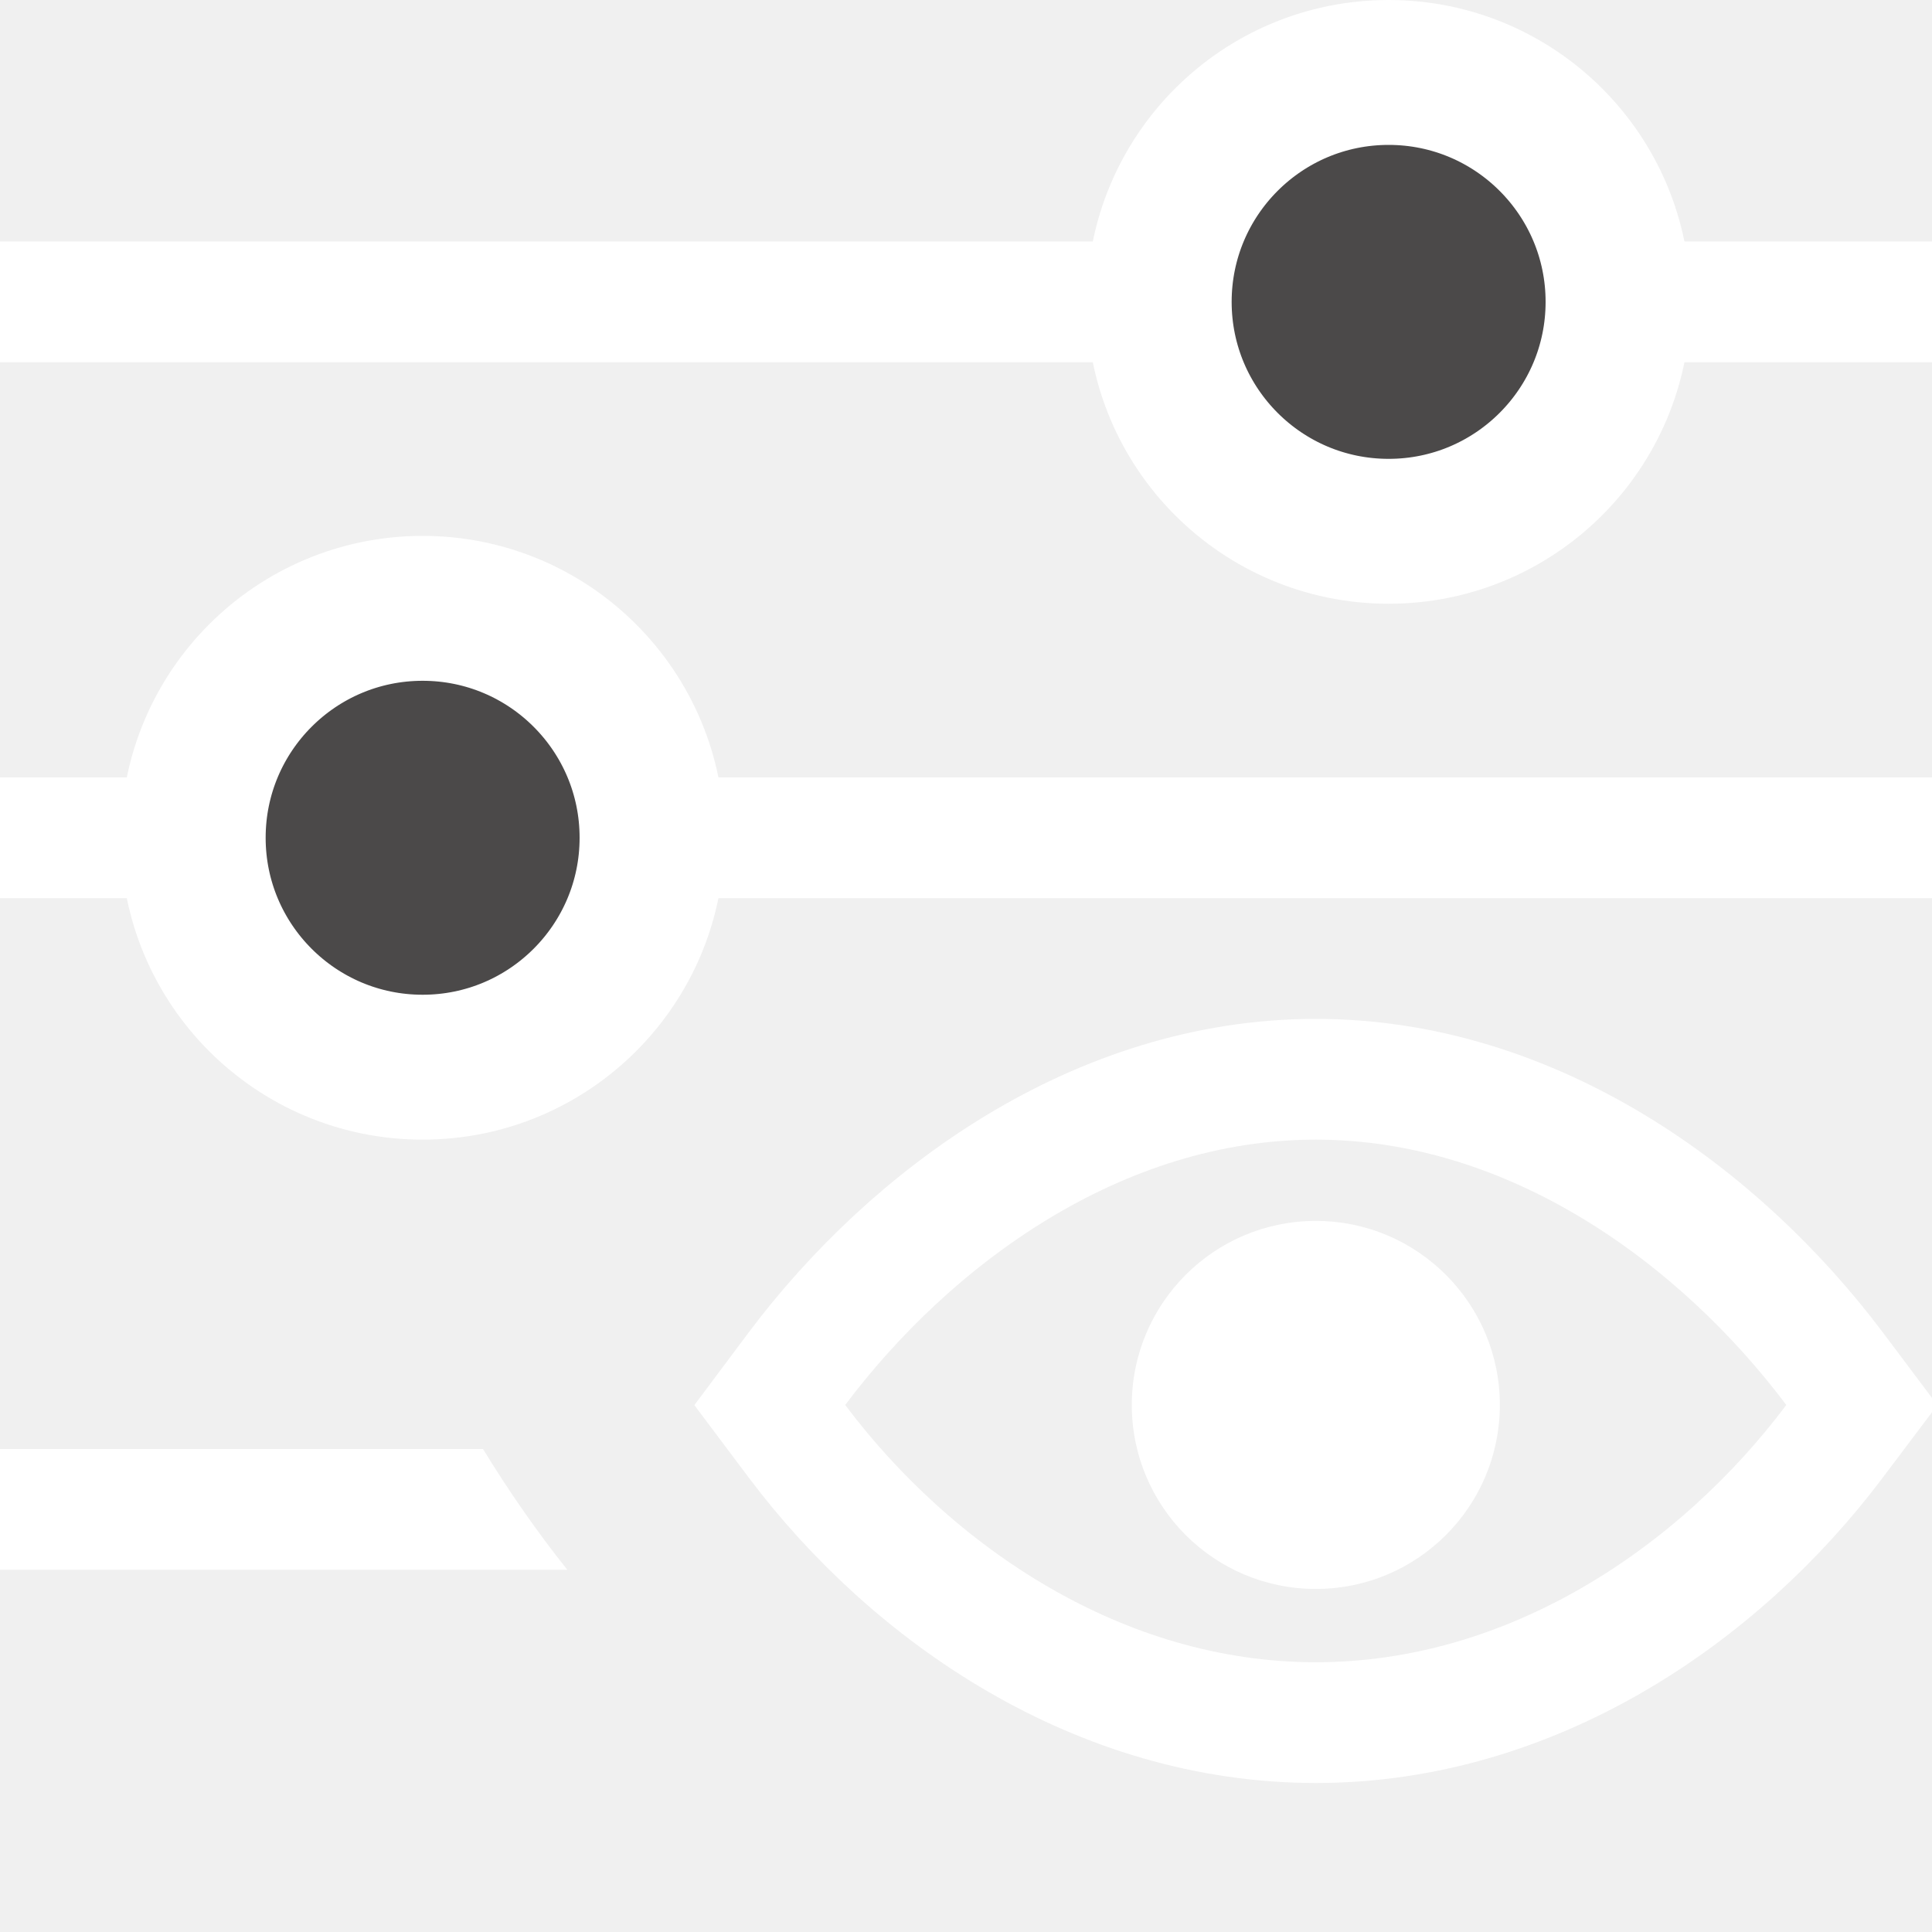
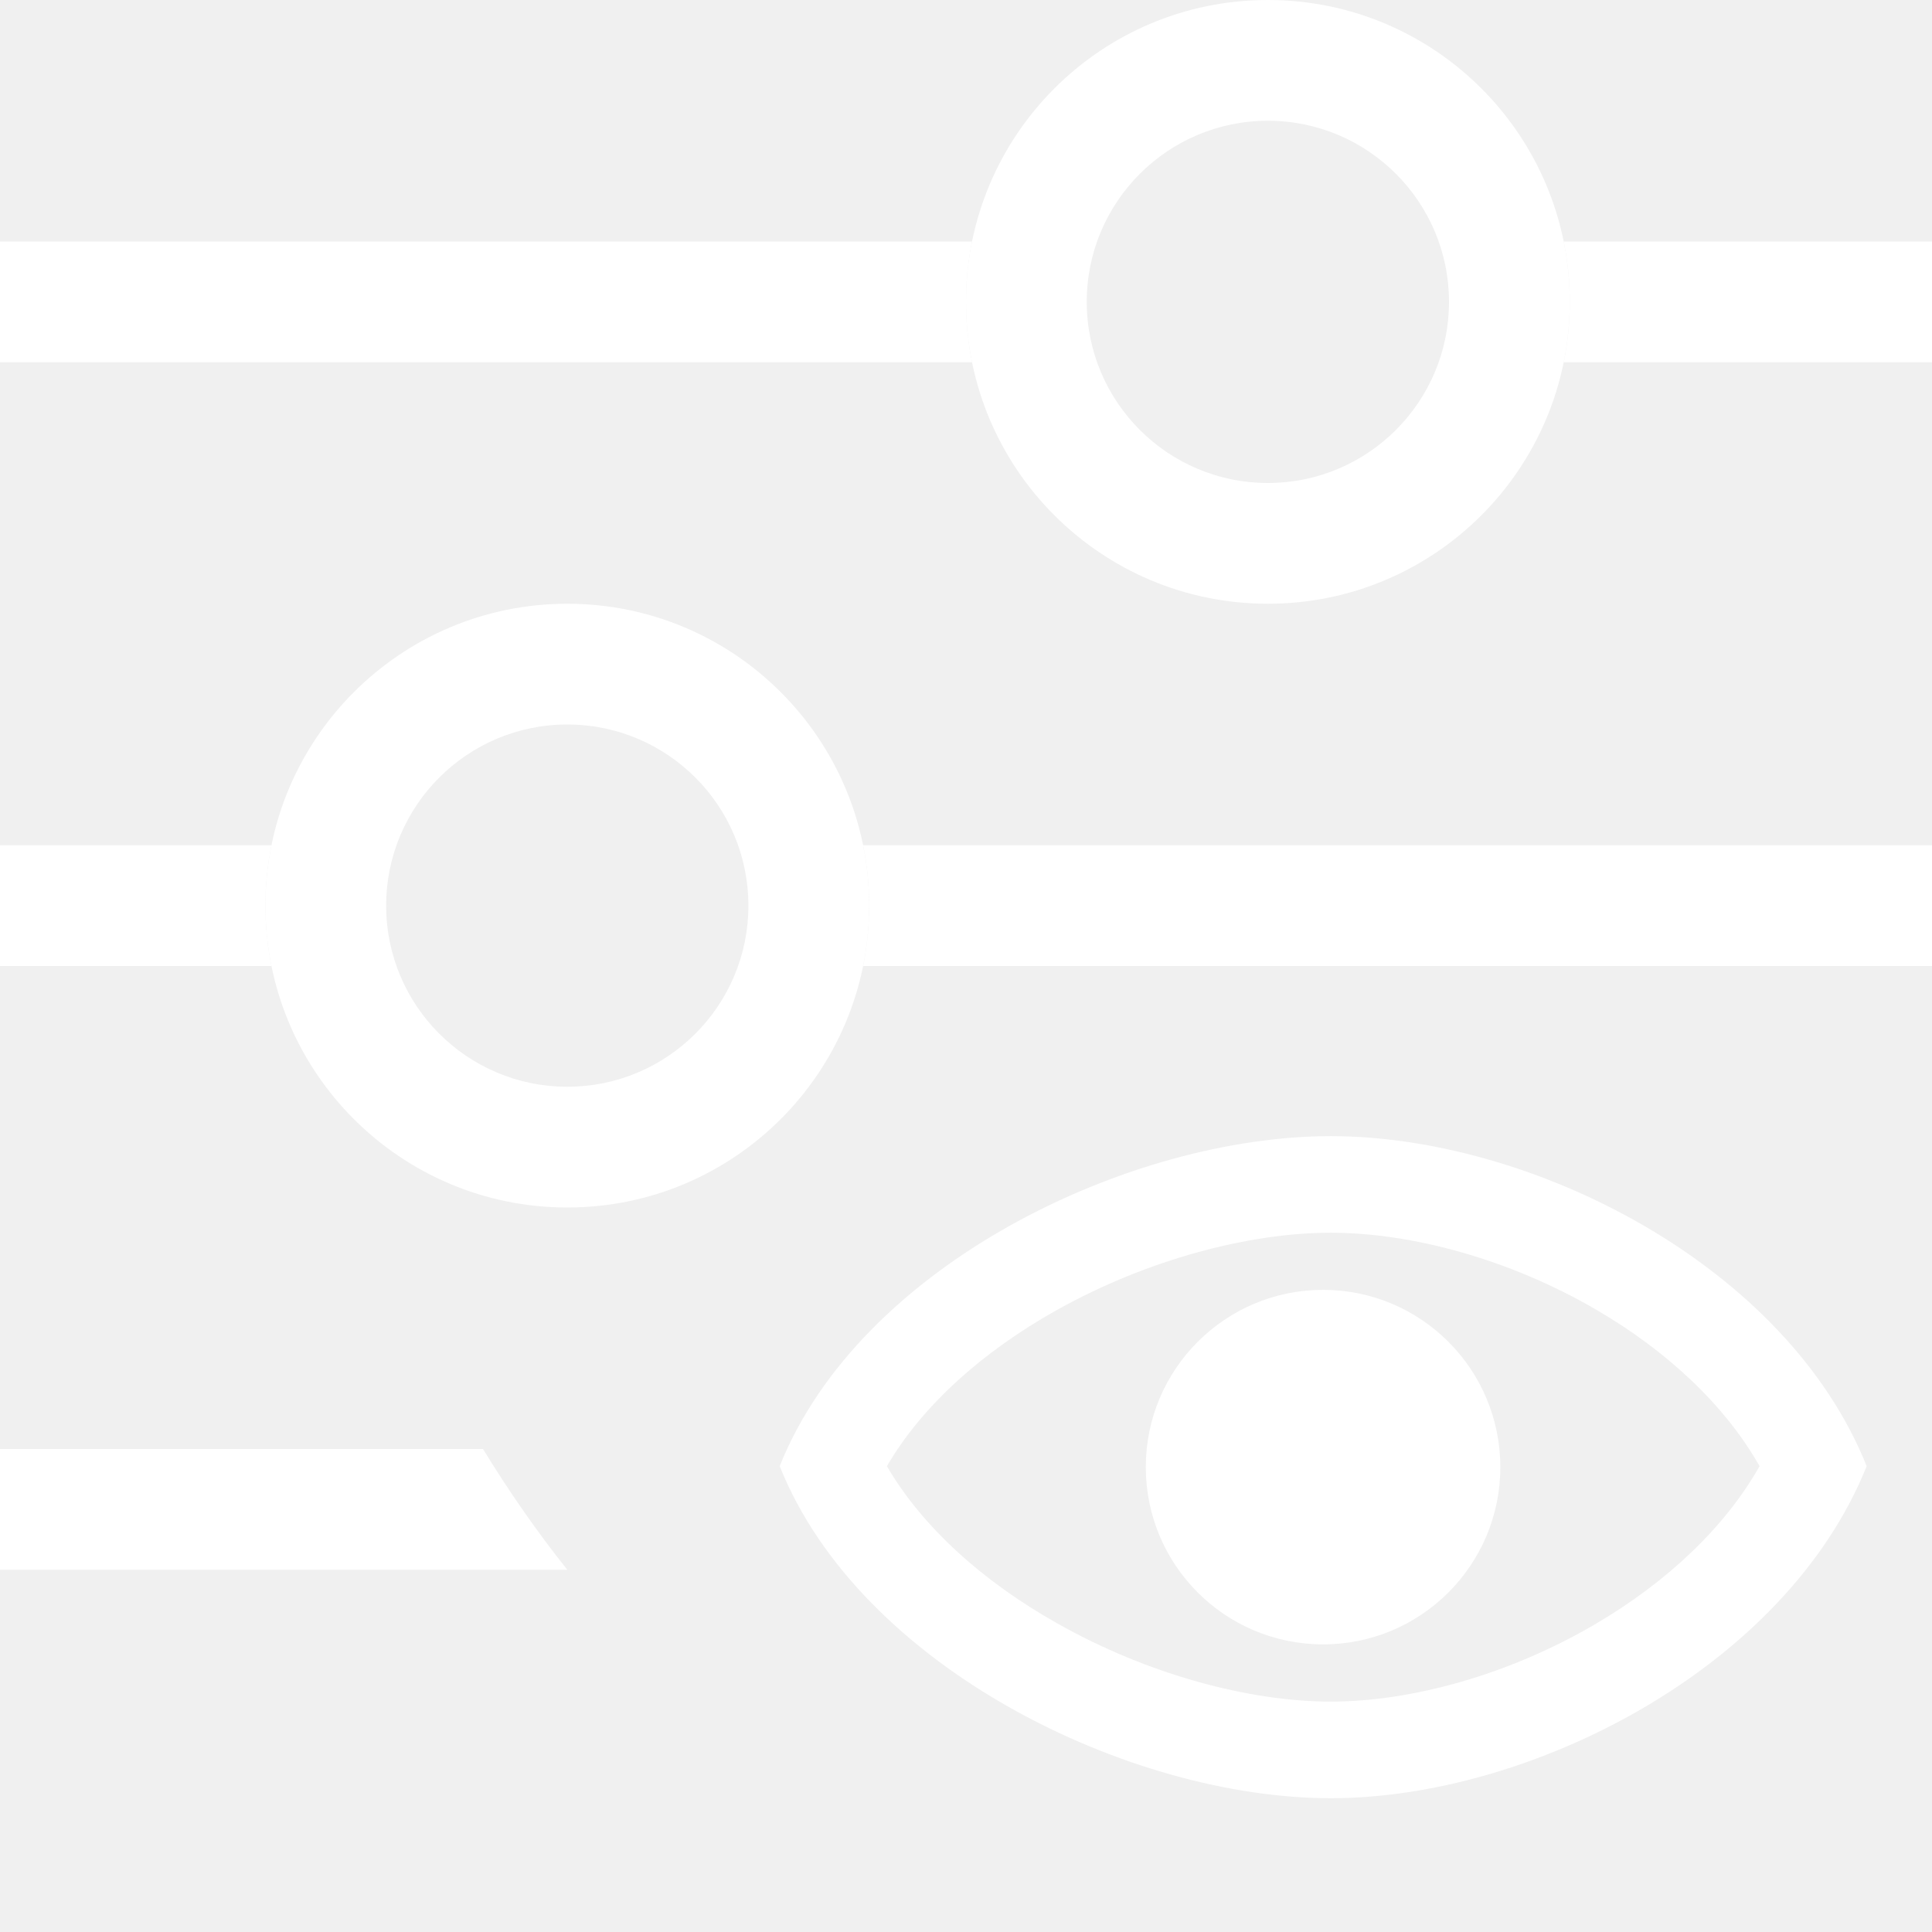
<svg xmlns="http://www.w3.org/2000/svg" width="16" height="16" viewBox="0 0 16 16" fill="none">
-   <g clip-path="url(#clip0_465_13957)">
-     <rect width="16" height="1" transform="matrix(1 0 0 -1 0 3)" fill="white" />
-     <rect width="16" height="1" transform="matrix(1 0 0 -1 0 7.43845)" fill="white" />
-     <rect x="9.6" y="0.6" width="3.8" height="3.8" rx="1.9" fill="#4B4949" stroke="white" stroke-width="1.2" />
-     <rect x="1.6" y="5.038" width="3.8" height="3.8" rx="1.9" fill="#4B4949" stroke="white" stroke-width="1.2" />
-     <path fill-rule="evenodd" clip-rule="evenodd" d="M4 12H0V13H4.698C4.448 12.686 4.215 12.352 4 12Z" fill="white" />
-     <path d="M6.6 11.335L6.375 11.636L6.6 11.936C7.554 13.205 9.103 14.266 10.897 14.266C12.691 14.266 14.24 13.205 15.193 11.936L15.419 11.636L15.193 11.335C14.249 10.078 12.703 8.938 10.897 8.938C9.091 8.938 7.544 10.078 6.6 11.335Z" stroke="white" />
-     <path d="M10.897 13.159C11.738 13.159 12.421 12.477 12.421 11.635C12.421 10.794 11.738 10.111 10.897 10.111C10.055 10.111 9.373 10.794 9.373 11.635C9.373 12.477 10.055 13.159 10.897 13.159Z" fill="white" />
-   </g>
-   <defs>
-     <clipPath id="clip0_465_13957">
-       <rect width="16" height="16" fill="white" />
-     </clipPath>
-   </defs>
+   <path d="M4 12H0V13H4.698C4.448 12.686 4.215 12.352 4 12Z" fill="#FFFFFF" />
+   <path d="M10.957 13.618C11.768 13.618 12.425 12.961 12.425 12.15C12.425 11.34 11.768 10.682 10.957 10.682C10.146 10.682 9.489 11.34 9.489 12.15C9.489 12.961 10.146 13.618 10.957 13.618Z" fill="#FFFFFF" />
+   <path fill-rule="evenodd" clip-rule="evenodd" d="M15.459 12.142C14.79 13.812 12.68 14.892 11.02 14.892C9.359 14.892 7.125 13.812 6.457 12.142C7.125 10.471 9.359 9.409 11.02 9.409C12.68 9.409 14.79 10.471 15.459 12.142ZM13.207 13.453C13.805 13.103 14.286 12.648 14.572 12.142C14.286 11.638 13.807 11.187 13.21 10.841C12.499 10.429 11.694 10.209 11.02 10.209C10.343 10.209 9.502 10.431 8.756 10.847C8.129 11.197 7.634 11.647 7.345 12.142C7.634 12.639 8.131 13.093 8.759 13.446C9.505 13.867 10.345 14.092 11.02 14.092C11.691 14.092 12.496 13.869 13.207 13.453Z" fill="#FFFFFF" />
+   <path d="M12.95 3C12.983 2.838 13 2.671 13 2.5C13 2.329 12.983 2.162 12.95 2H16V3H12.95Z" fill="#FFFFFF" />
+   <path d="M8.05 3H0V2H8.05C8.017 2.162 8 2.329 8 2.5C8 2.671 8.017 2.838 8.05 3Z" fill="#FFFFFF" />
+   <path fill-rule="evenodd" clip-rule="evenodd" d="M10.5 4C11.328 4 12 3.328 12 2.5C12 1.672 11.328 1 10.5 1C9.672 1 9 1.672 9 2.5C9 3.328 9.672 4 10.5 4ZM10.5 5C11.881 5 13 3.881 13 2.5C13 1.119 11.881 0 10.5 0C9.119 0 8 1.119 8 2.5C8 3.881 9.119 5 10.5 5Z" fill="#FFFFFF" />
+   <path d="M7.148 8C7.181 7.838 7.198 7.671 7.198 7.5C7.198 7.329 7.181 7.162 7.148 7H16V8H7.148Z" fill="#FFFFFF" />
+   <path d="M2.248 8H0V7H2.248C2.215 7.162 2.198 7.329 2.198 7.5C2.198 7.671 2.215 7.838 2.248 8Z" fill="#FFFFFF" />
+   <path fill-rule="evenodd" clip-rule="evenodd" d="M4.698 9C5.527 9 6.198 8.328 6.198 7.5C6.198 6.672 5.527 6 4.698 6C3.87 6 3.198 6.672 3.198 7.5C3.198 8.328 3.87 9 4.698 9ZM4.698 10C6.079 10 7.198 8.881 7.198 7.5C7.198 6.119 6.079 5 4.698 5C3.318 5 2.198 6.119 2.198 7.5C2.198 8.881 3.318 10 4.698 10Z" fill="#FFFFFF" />
</svg>
